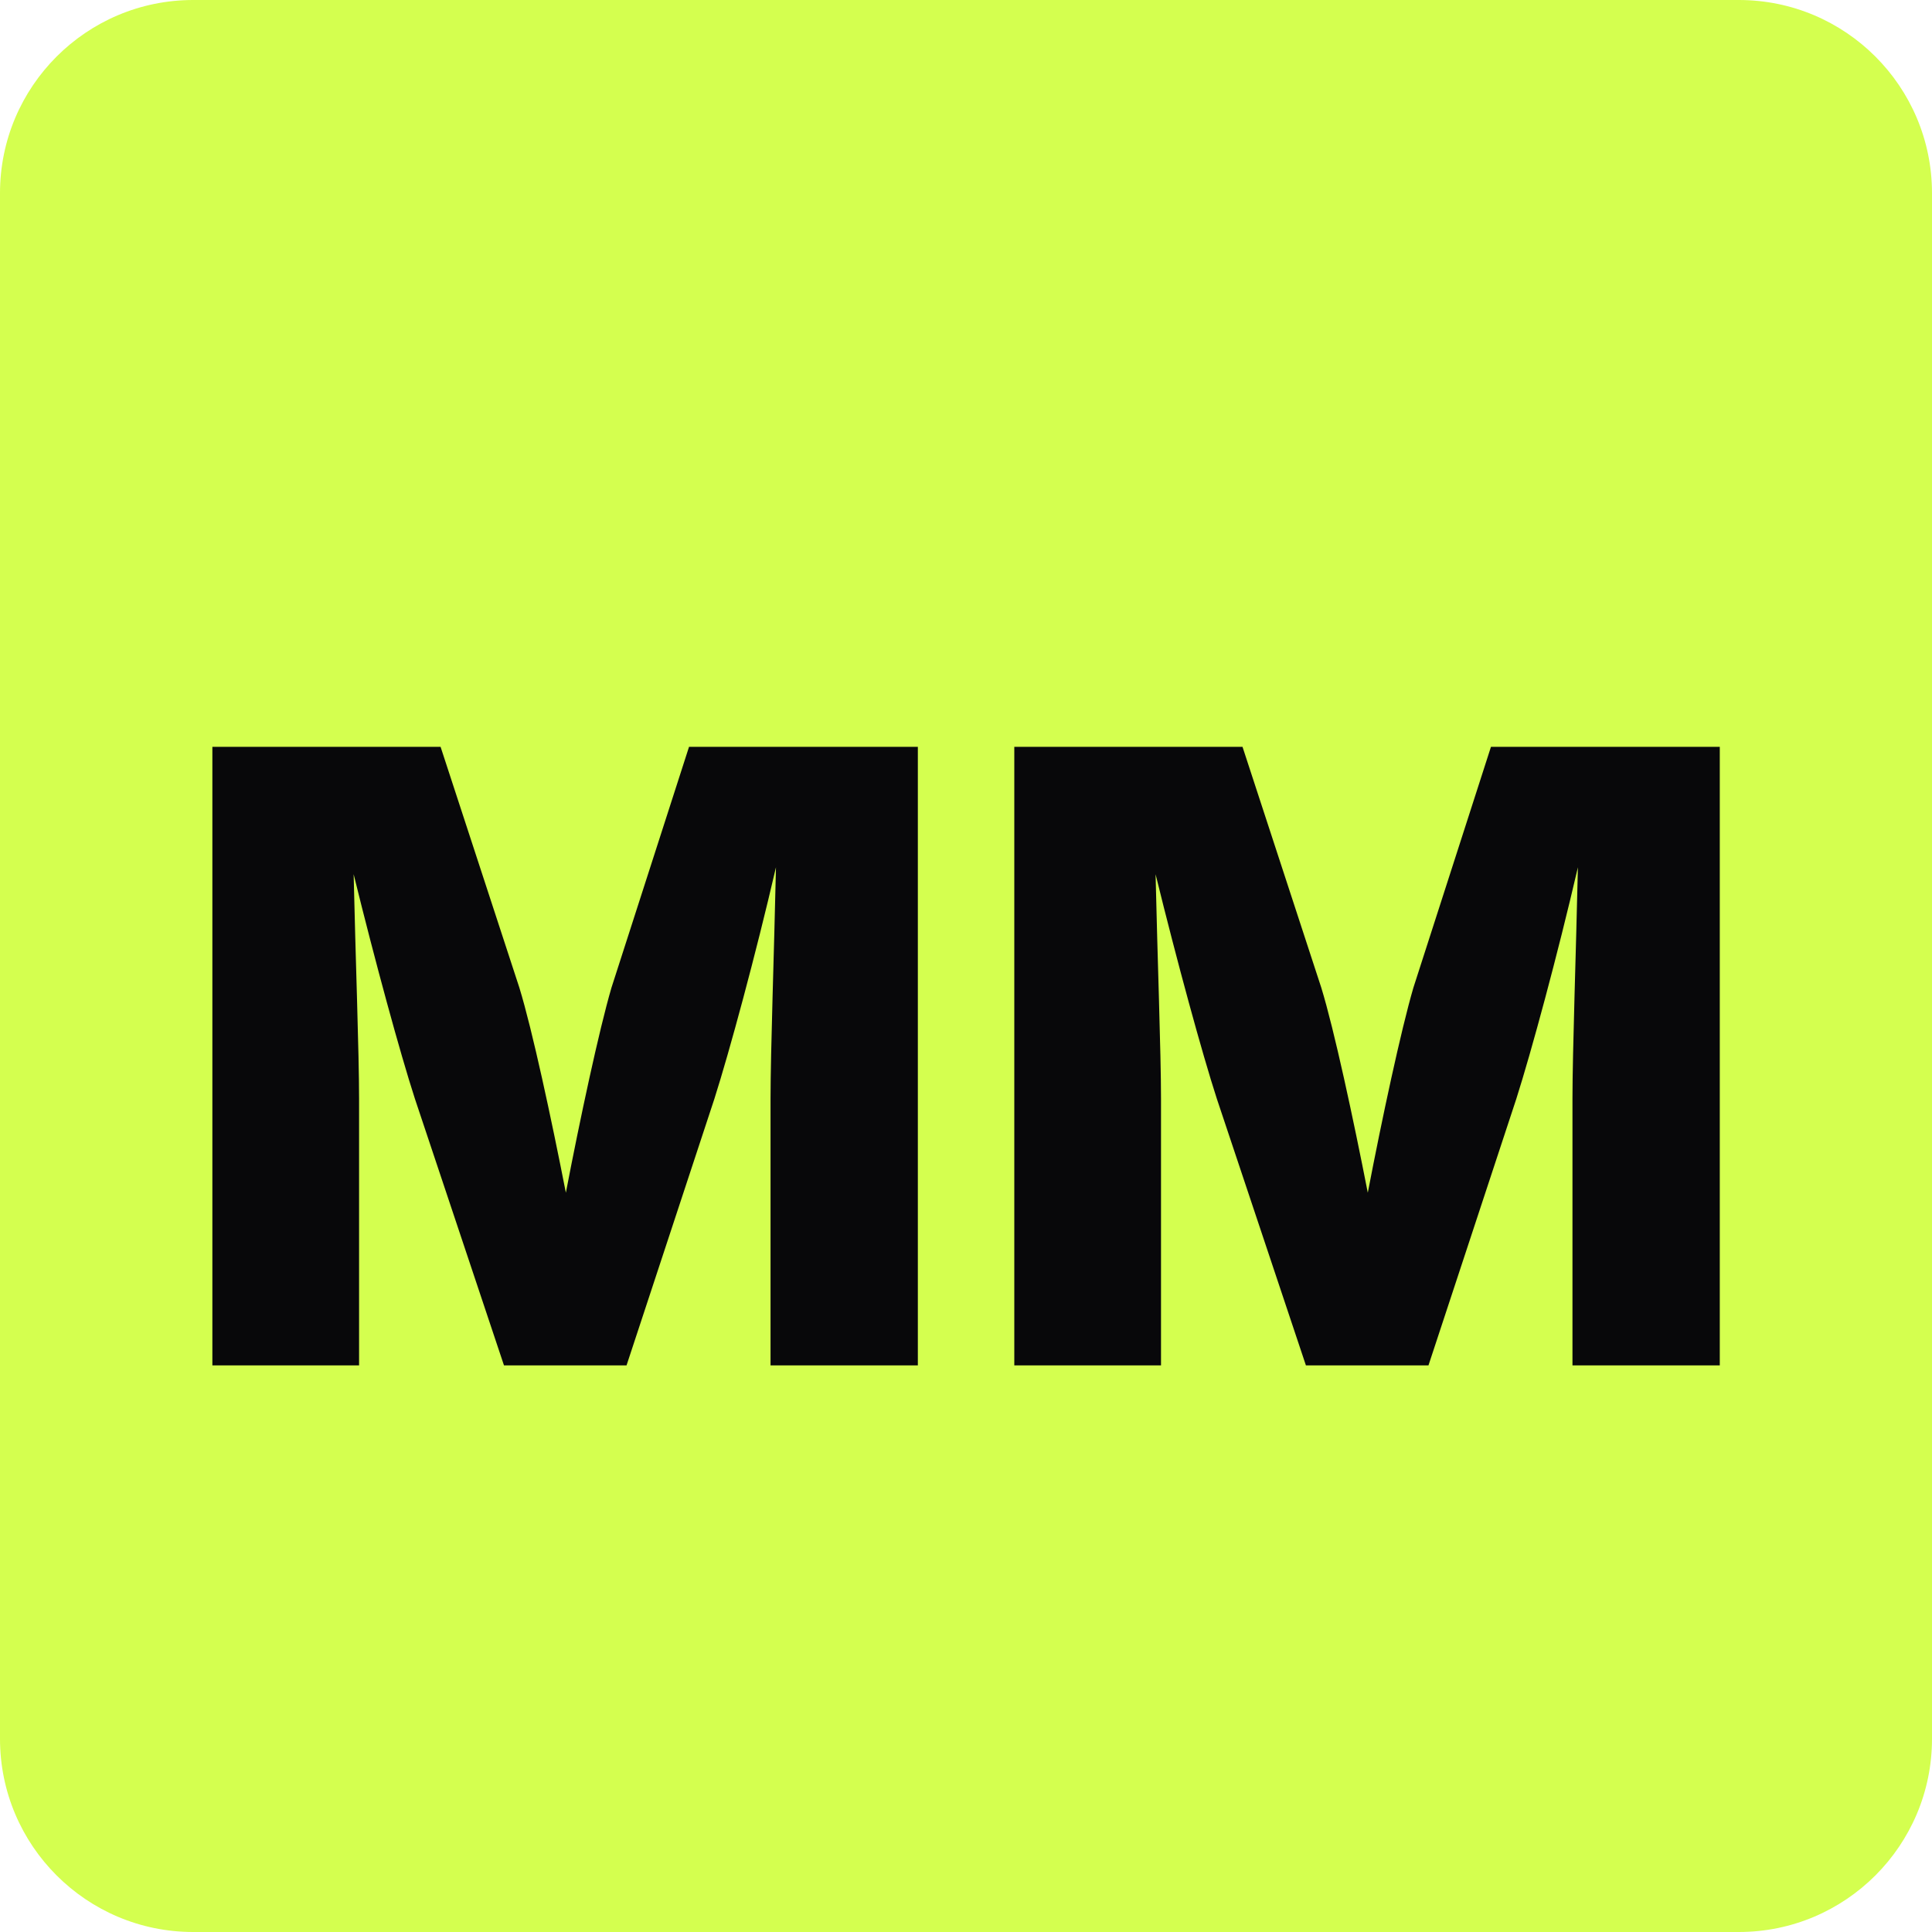
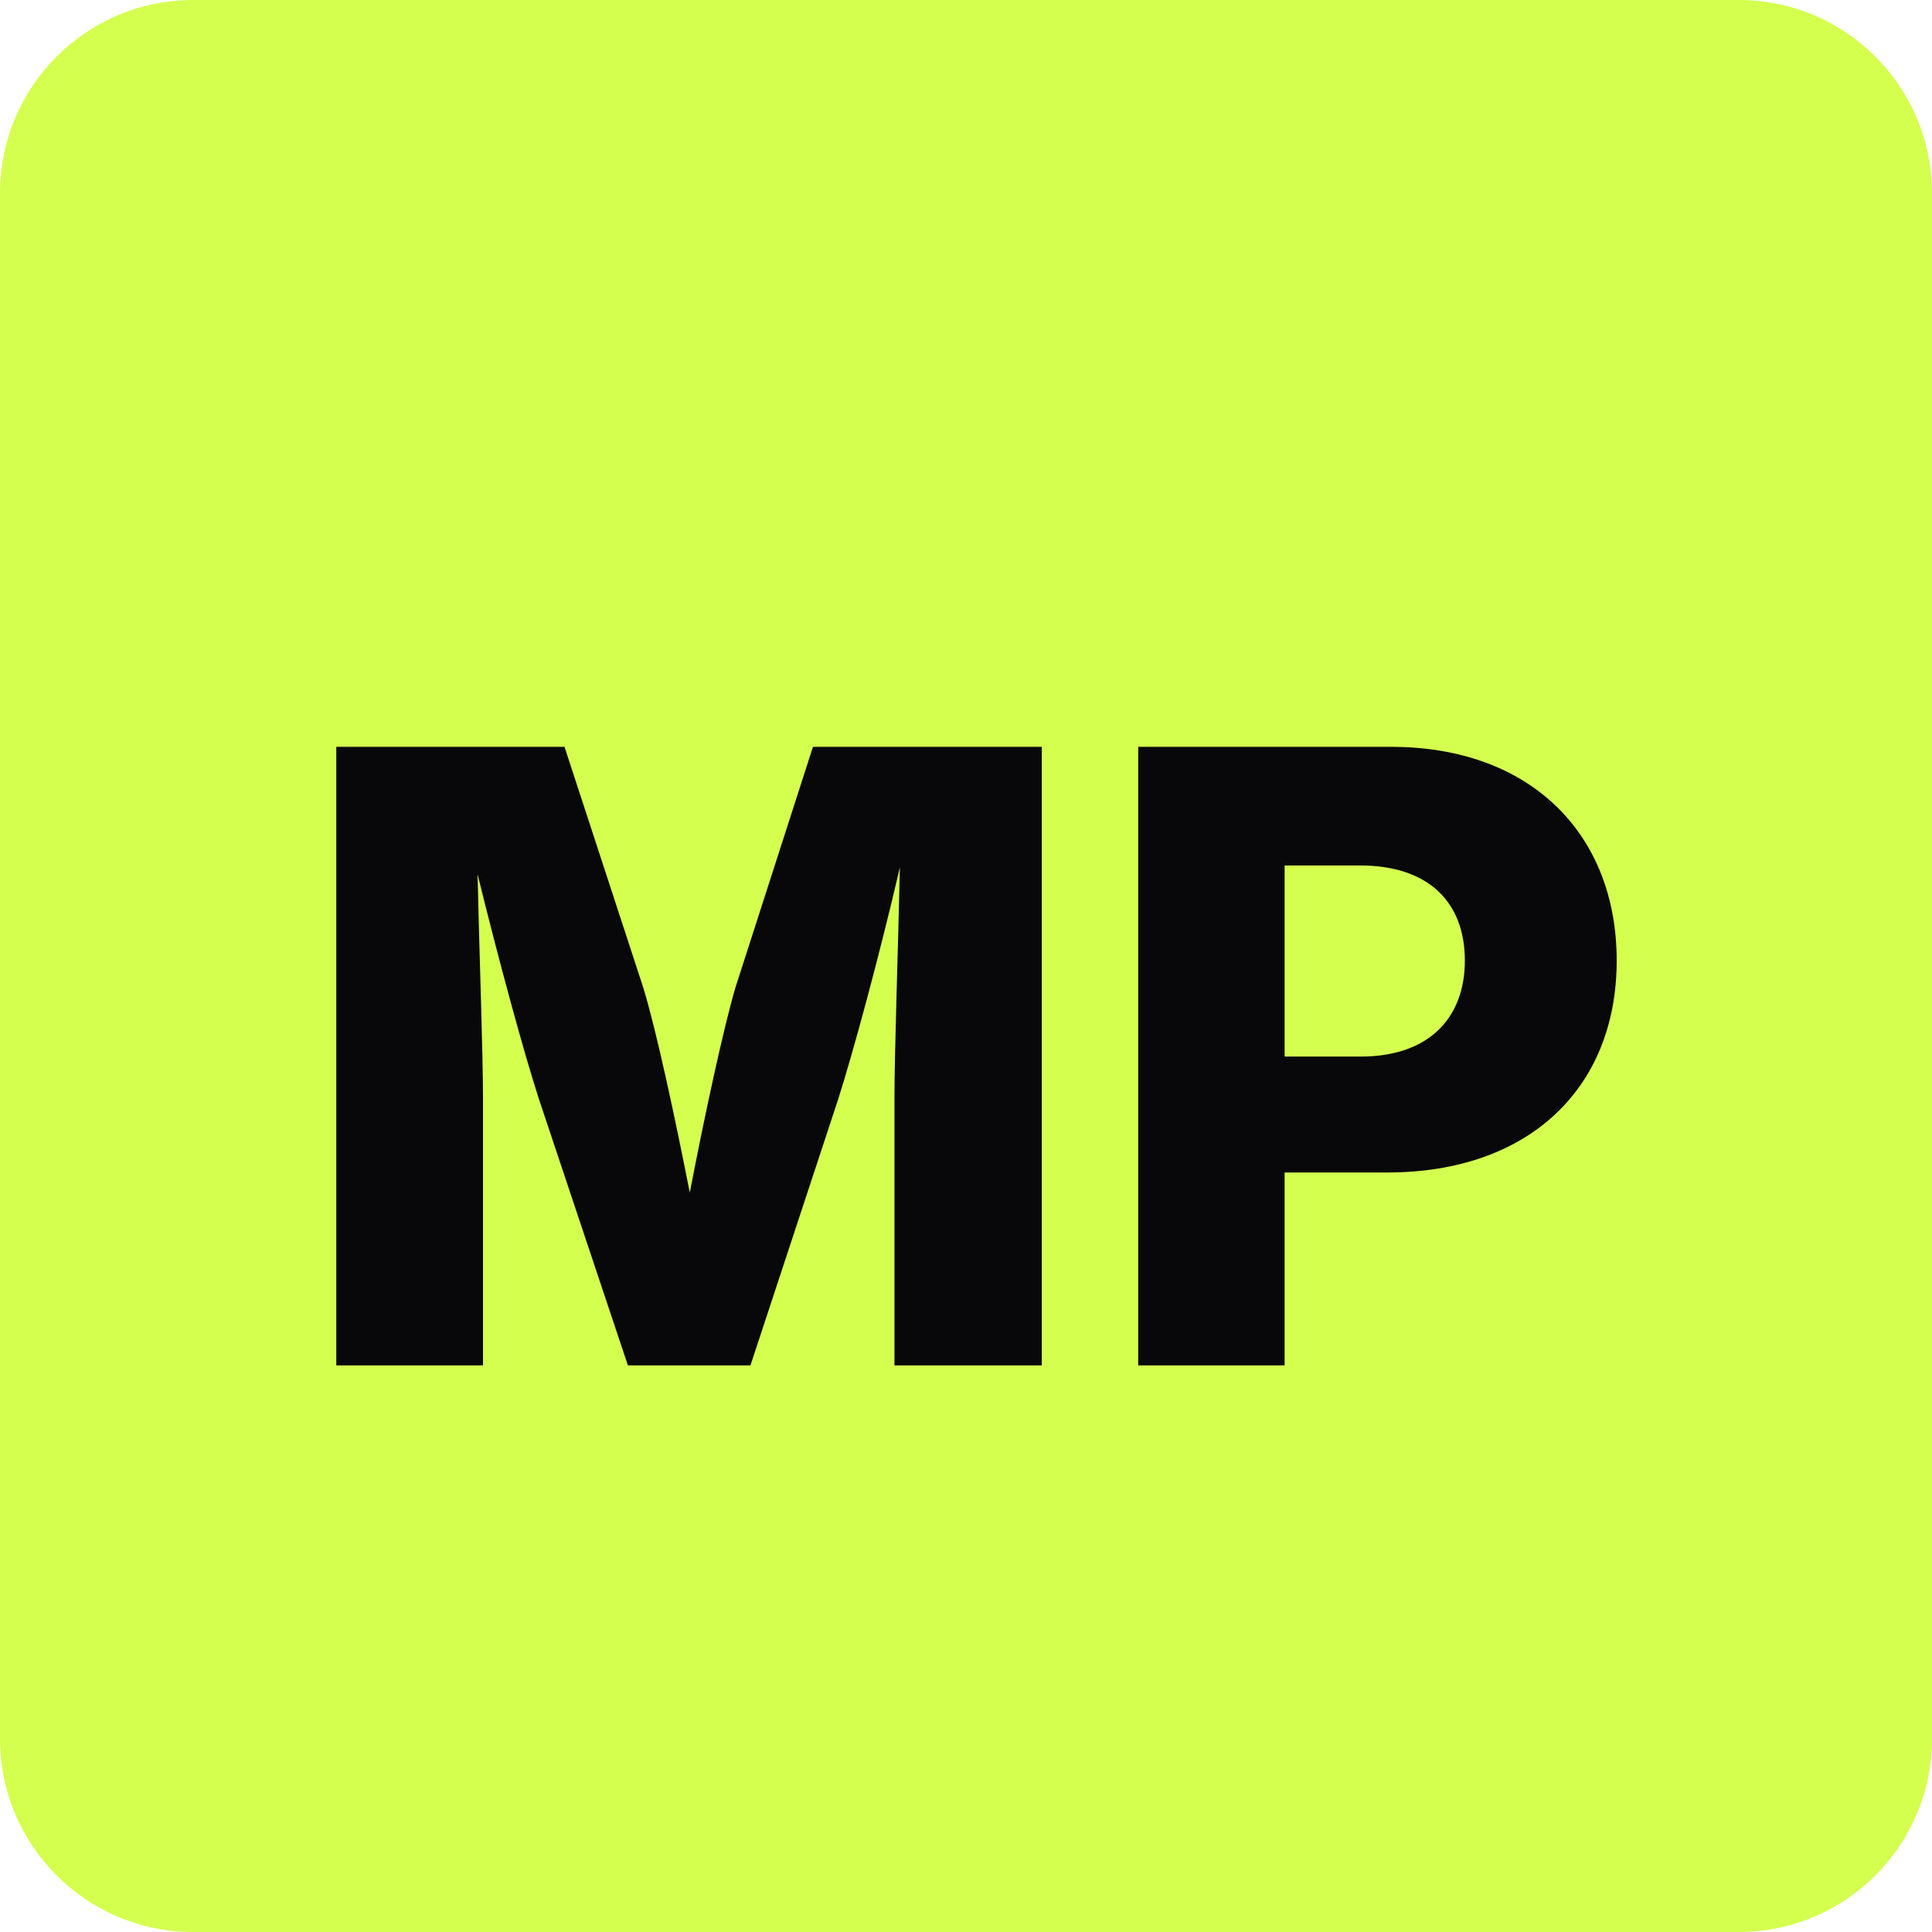
<svg xmlns="http://www.w3.org/2000/svg" viewBox="0 0 100 100">
  <rect width="100" height="100" fill="#d4ff4f" rx="10" />
-   <text x="50%" y="54%" font-family="system-ui, -apple-system, sans-serif" font-weight="800" font-size="44" fill="#08080a" dominant-baseline="middle" text-anchor="middle">MM</text>
+   <text x="50%" y="54%" font-family="system-ui, -apple-system, sans-serif" font-weight="800" font-size="44" fill="#08080a" dominant-baseline="middle" text-anchor="middle">MP</text>
</svg>
